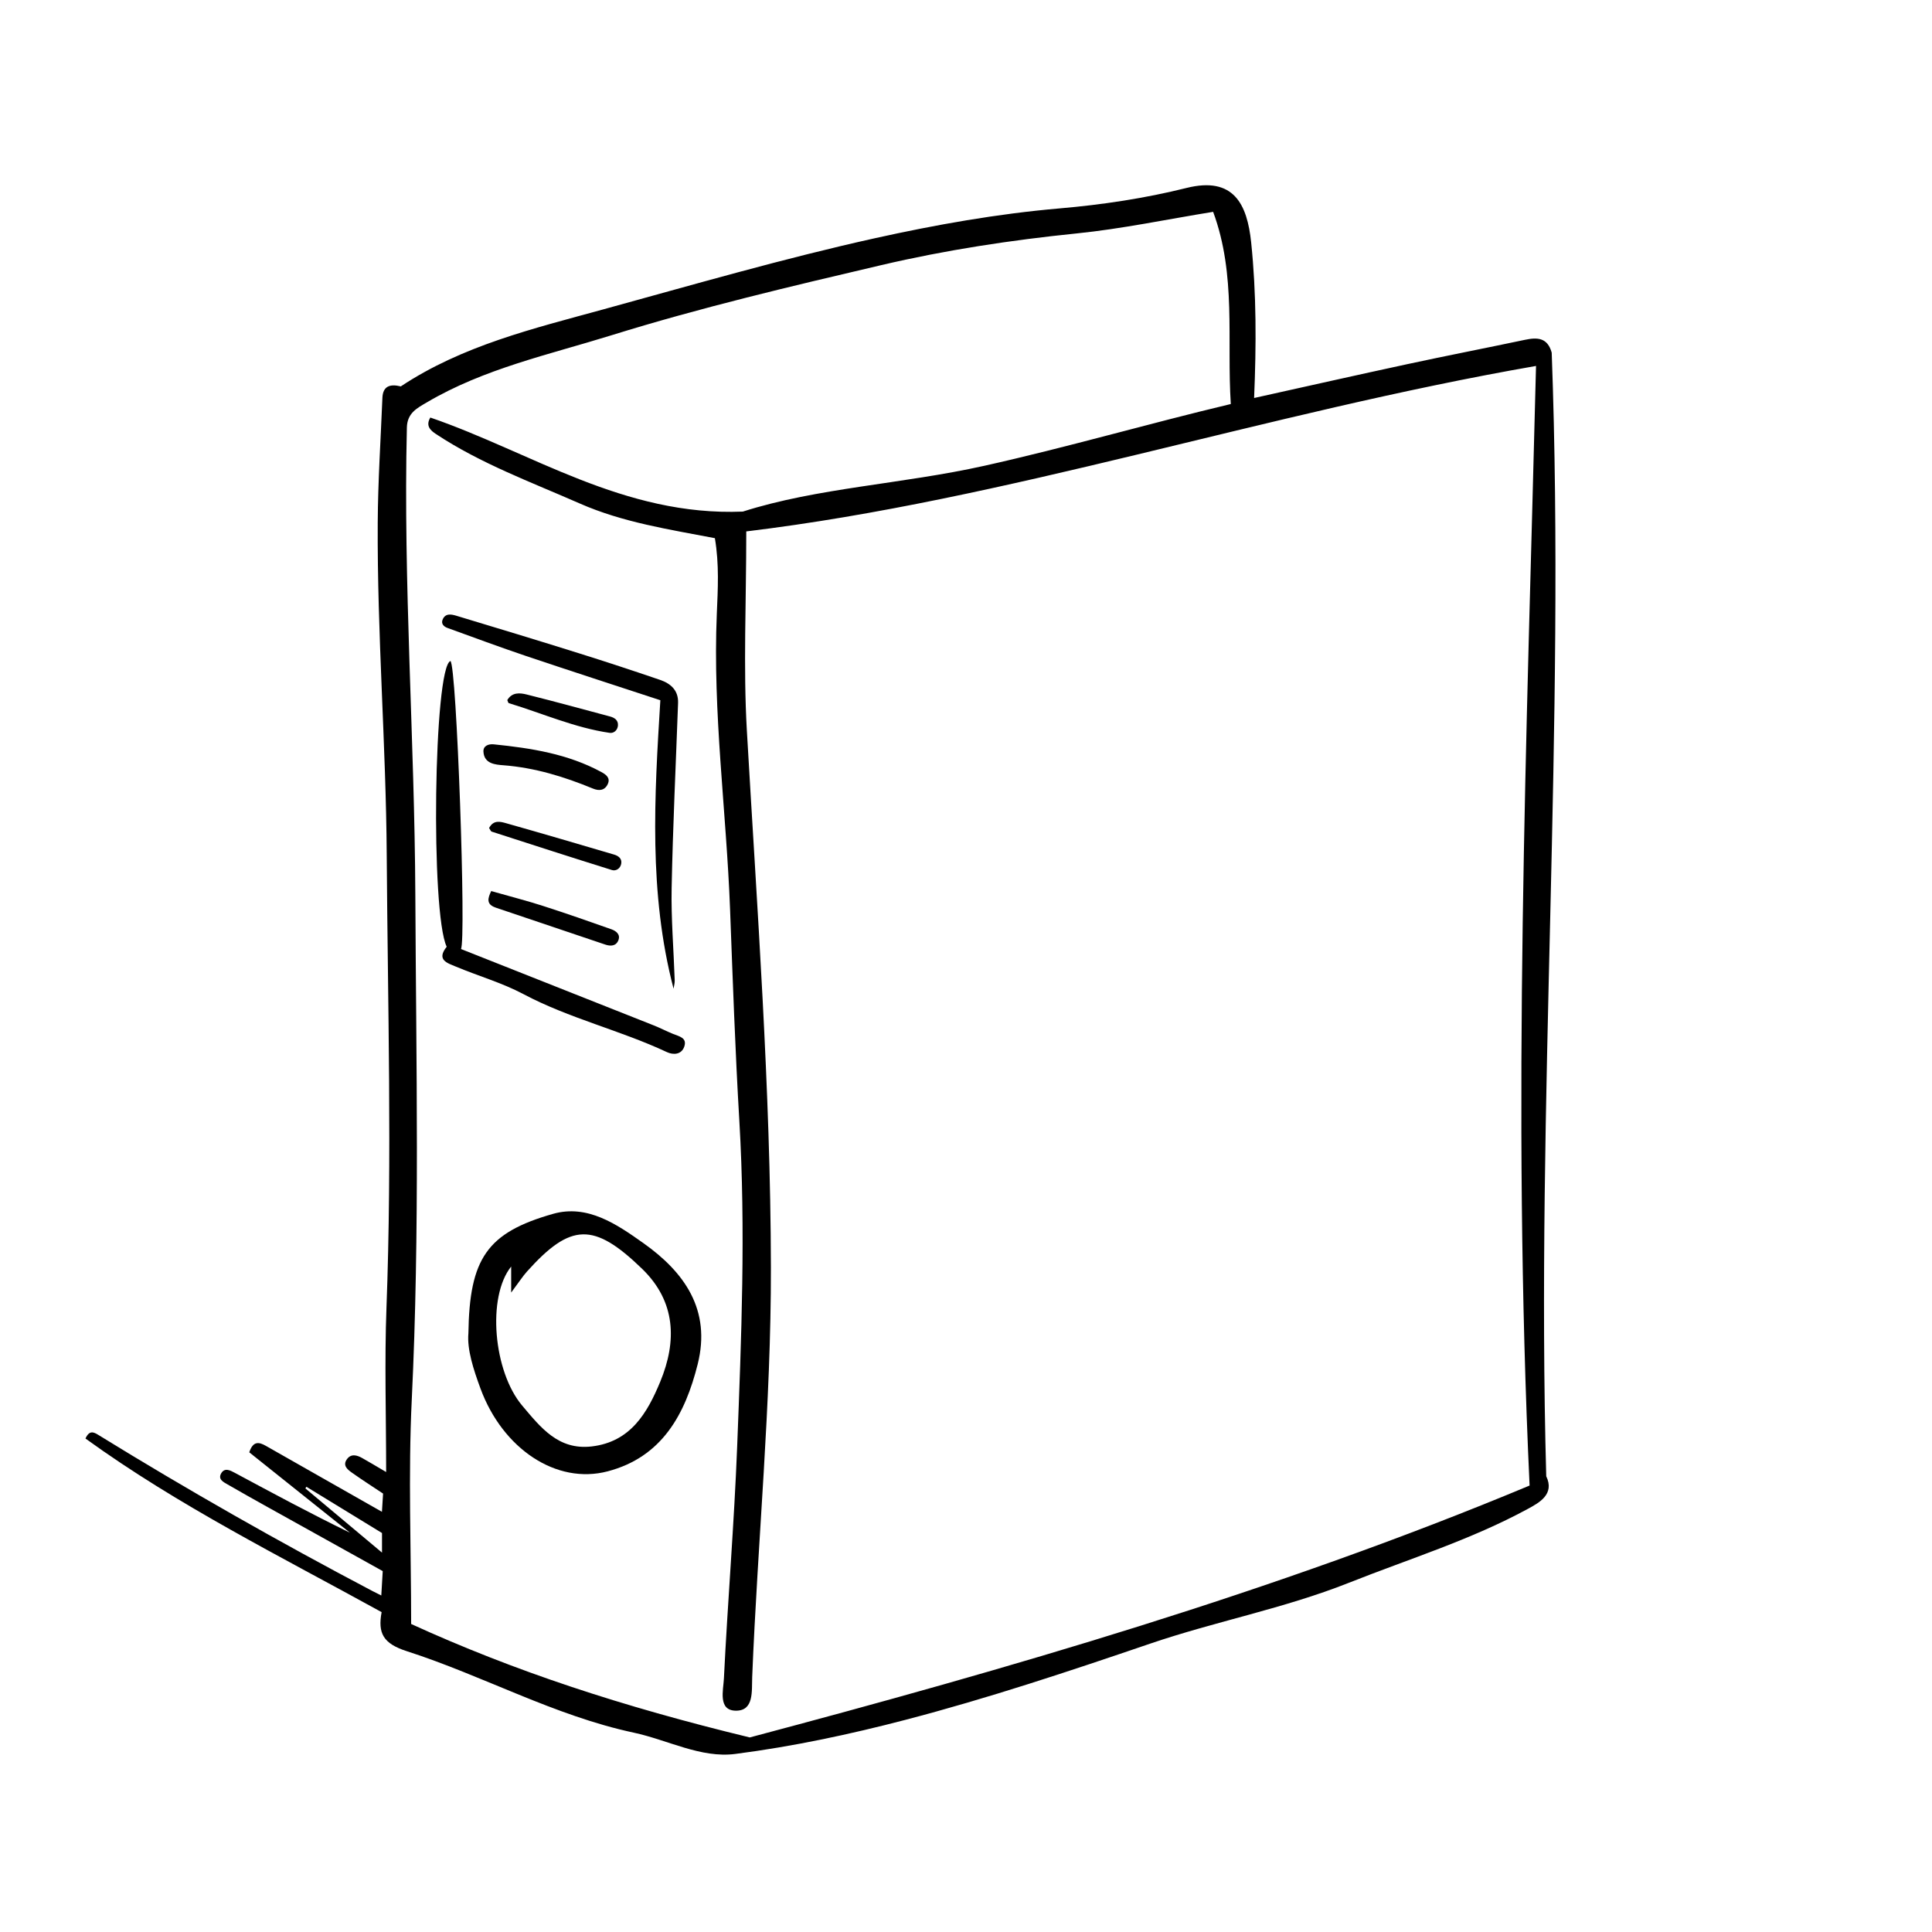
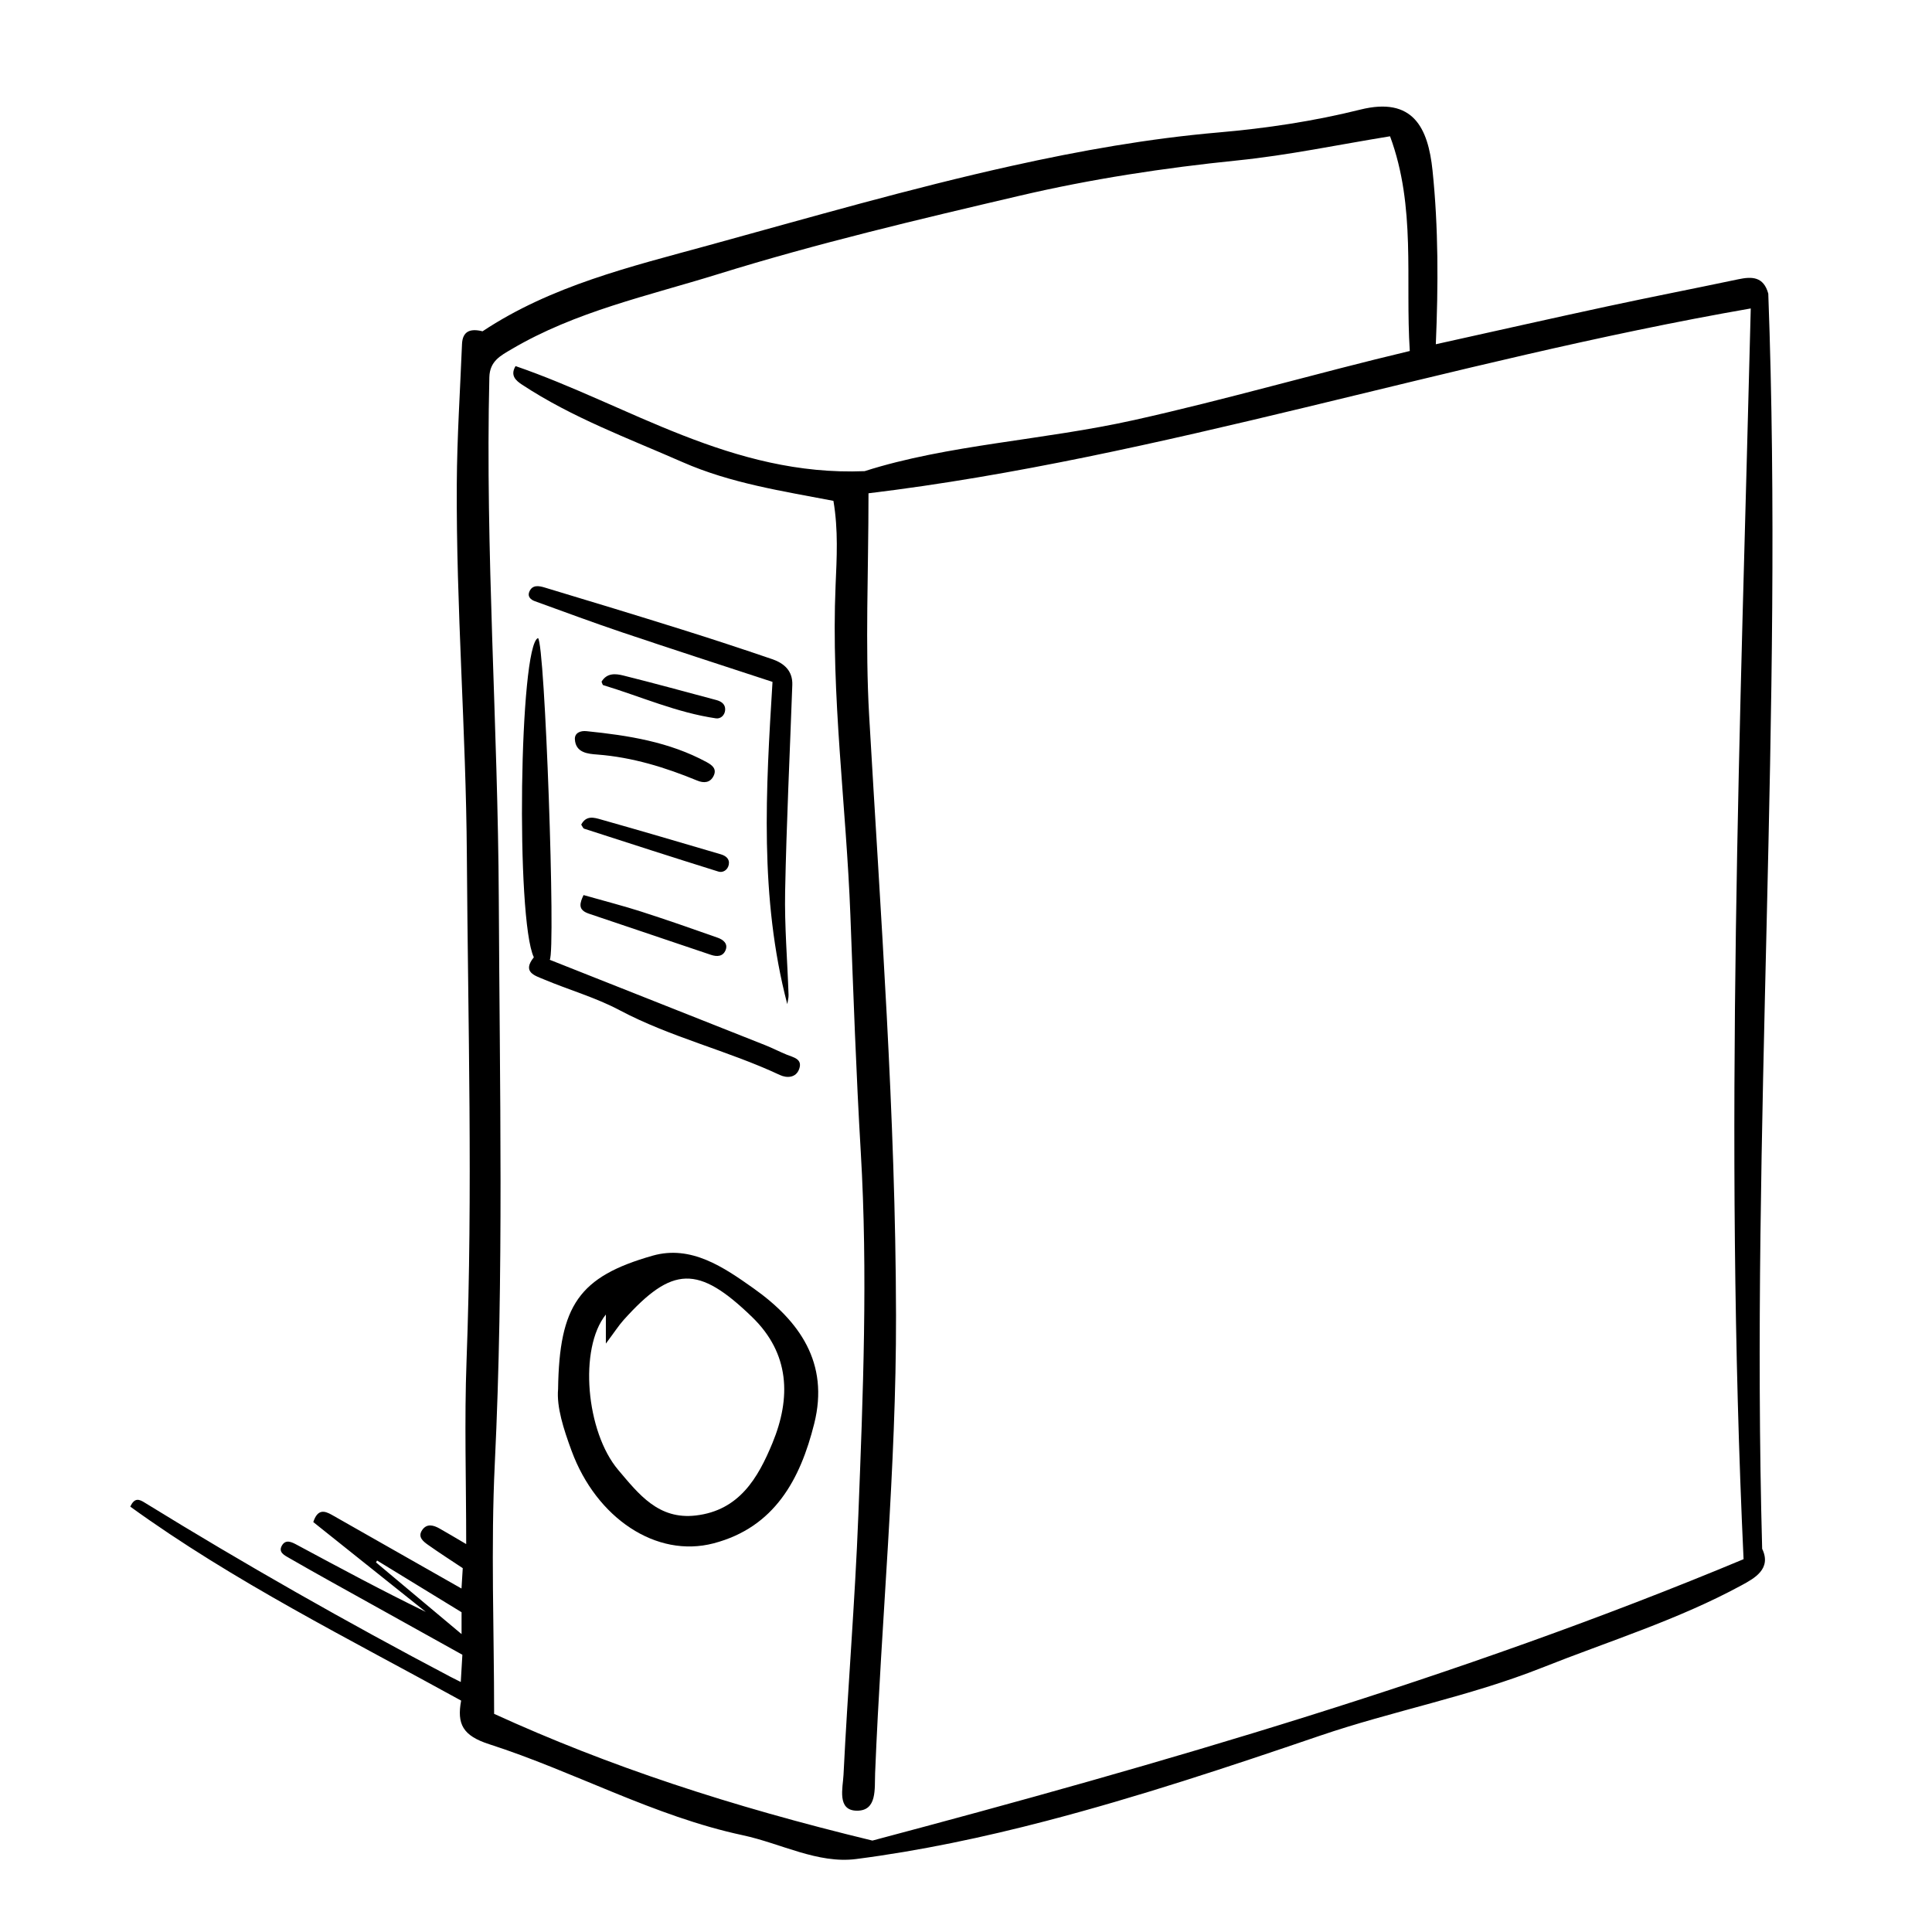
- <svg xmlns="http://www.w3.org/2000/svg" enable-background="new 0 0 283.44 283.44" height="283.44px" id="facebook_xA0_Image_1_" version="1.1" viewBox="0 0 283.44 283.44" width="283.44px" xml:space="preserve">
-   <g>
-     <path d="M58.799,56.688c9.05-6.001,19.419-8.475,29.638-11.28c13.265-3.641,26.495-7.483,39.914-10.457   c8.906-1.973,17.945-3.586,27.107-4.377c6.247-0.539,12.527-1.48,18.604-2.997c6.953-1.735,8.914,2.401,9.494,7.992   c0.779,7.505,0.759,15.05,0.432,22.82c7.646-1.693,15.092-3.375,22.555-4.982c5.715-1.23,11.455-2.346,17.175-3.552   c1.79-0.377,3.314-0.361,3.931,1.887c2.026,54.908-2.31,109.84-0.804,164.834c1.276,2.643-1.038,3.886-2.685,4.782   c-8.356,4.546-17.447,7.346-26.251,10.843c-9.517,3.779-19.57,5.659-29.181,8.938c-11.867,4.049-23.756,8.005-35.872,11.171   c-8.213,2.146-16.582,3.924-24.992,5.009c-5.039,0.65-9.911-2.06-14.881-3.123c-11.675-2.496-22.088-8.346-33.307-11.955   c-3.479-1.119-4.261-2.644-3.69-5.728c-14.779-8.148-29.828-15.615-43.447-25.471c0.569-1.255,1.211-0.945,1.868-0.54   c13.136,8.093,26.544,15.708,40.196,22.896c0.379,0.2,0.765,0.387,1.336,0.674c0.071-1.208,0.131-2.23,0.21-3.579   c-5.674-3.156-11.395-6.333-17.111-9.518c-1.884-1.05-3.765-2.106-5.632-3.185c-0.61-0.352-1.457-0.746-0.965-1.623   c0.502-0.894,1.315-0.466,1.997-0.099c5.583,2.998,11.163,6.003,16.906,8.796c-4.944-3.948-9.888-7.896-14.774-11.797   c0.573-1.736,1.467-1.499,2.444-0.943c5.647,3.207,11.293,6.416,17.02,9.671c0.056-0.903,0.109-1.764,0.165-2.675   c-1.522-1.015-3.064-2.001-4.556-3.058c-0.644-0.456-1.406-1.044-0.761-1.964c0.609-0.87,1.471-0.63,2.254-0.192   c0.997,0.558,1.975,1.151,3.515,2.053c0-8.323-0.248-16.227,0.047-24.11c0.83-22.144,0.187-44.29,0.038-66.427   c-0.109-16.24-1.414-32.474-1.32-48.732c0.035-6.107,0.438-12.212,0.685-18.318C56.171,56.67,57.186,56.287,58.799,56.688z    M109.997,254.896c37.439-9.946,77.008-21.334,114.406-36.954c-2.6-55.679-0.402-109.926,0.944-164.255   c-39.796,6.921-77.606,19.652-115.863,24.275c0,10.521-0.448,19.883,0.085,29.189c1.504,26.244,3.479,52.461,3.529,78.77   c0.038,20.086-1.937,40.077-2.745,60.122c-0.082,2.045,0.291,4.963-2.414,4.928c-2.631-0.034-1.819-3.025-1.737-4.705   c0.559-11.368,1.506-22.719,1.948-34.09c0.618-15.888,1.26-31.781,0.32-47.69c-0.612-10.358-0.971-20.732-1.364-31.102   c-0.548-14.444-2.559-28.822-1.945-43.317c0.154-3.63,0.369-7.258-0.283-11.112c-6.676-1.285-13.458-2.292-19.827-5.091   c-7.152-3.144-14.505-5.84-21.073-10.175c-0.786-0.518-1.588-1.194-0.844-2.432c14.855,5.109,28.36,14.51,45.844,13.798   c10.922-3.49,23.375-4.034,35.435-6.721c12.105-2.697,23.99-6.166,36.156-9.06c-0.608-9.414,0.843-18.908-2.592-28.196   c-6.822,1.106-13.378,2.493-20.007,3.166c-9.656,0.981-19.262,2.445-28.65,4.645c-13.265,3.108-26.551,6.239-39.592,10.291   c-9.208,2.861-18.698,4.889-27.126,9.863c-1.413,0.834-2.859,1.546-2.91,3.677c-0.546,22.869,1.132,45.697,1.24,68.547   c0.116,24.7,0.67,49.403-0.524,74.106c-0.529,10.954-0.089,21.956-0.089,32.88C75.412,245.149,91.282,250.368,109.997,254.896z    M44.951,218.12c-0.05,0.08-0.099,0.161-0.149,0.241c3.695,3.096,7.39,6.193,11.241,9.419c0-1.062,0-1.847,0-2.872   C52.393,222.675,48.672,220.398,44.951,218.12z" />
-     <path d="M68.718,195.605c0.161-10.967,2.723-14.764,12.412-17.521c5.059-1.44,9.352,1.523,13.25,4.284   c6.045,4.282,9.966,9.8,7.98,17.757c-1.837,7.359-5.228,13.634-13.206,15.731c-7.546,1.984-15.414-3.323-18.662-12.143   C69.435,200.842,68.51,197.965,68.718,195.605z M74.993,185.81c-3.579,4.466-2.604,15.412,1.62,20.406   c2.71,3.203,5.294,6.561,10.2,5.987c5.696-0.667,8.157-4.921,10.047-9.489c2.472-5.974,2.295-11.78-2.672-16.584   c-7.079-6.847-10.466-6.721-16.861,0.397c-0.643,0.716-1.167,1.541-2.334,3.102C74.993,187.57,74.993,186.769,74.993,185.81z" />
-     <path d="M65.534,138.897c-2.387-4.996-1.901-40.943,0.544-41.921c0.923,0.5,2.343,41.184,1.546,42.25   c9.41,3.726,18.848,7.46,28.281,11.206c0.962,0.382,1.885,0.863,2.844,1.255c0.879,0.359,2.091,0.552,1.637,1.864   c-0.41,1.185-1.612,1.24-2.551,0.8c-6.863-3.216-14.317-4.937-21.054-8.512c-3.142-1.668-6.64-2.657-9.938-4.045   C65.676,141.301,63.961,140.849,65.534,138.897z" />
-     <path d="M98.817,145.051c-3.674-14.039-2.806-28.217-1.939-42.321c-6.76-2.222-13.264-4.321-19.741-6.503   c-3.853-1.298-7.664-2.72-11.488-4.102c-0.527-0.19-0.953-0.597-0.727-1.188c0.393-1.025,1.311-0.818,2.053-0.595   c5.992,1.804,11.98,3.624,17.951,5.496c3.985,1.249,7.952,2.554,11.903,3.904c1.562,0.533,2.716,1.531,2.649,3.392   c-0.326,9.042-0.764,18.081-0.943,27.125c-0.089,4.517,0.298,9.043,0.45,13.565C99,144.23,98.877,144.642,98.817,145.051z" />
-     <path d="M72.464,109.202c5.463,0.557,10.852,1.399,15.761,4.063c0.698,0.379,1.367,0.867,0.929,1.786   c-0.447,0.94-1.287,1.001-2.155,0.642c-4.221-1.741-8.532-3.069-13.131-3.422c-1.19-0.091-2.849-0.206-2.944-2.008   C70.881,109.426,71.66,109.112,72.464,109.202z" />
-     <path d="M72.062,130.726c2.985,0.849,5.302,1.439,7.574,2.171c3.371,1.086,6.717,2.251,10.056,3.434   c0.683,0.242,1.373,0.754,1.027,1.619c-0.341,0.852-1.123,0.897-1.928,0.625c-5.316-1.793-10.633-3.581-15.947-5.378   c-0.669-0.226-1.31-0.546-1.163-1.411C71.757,131.326,71.999,130.894,72.062,130.726z" />
-     <path d="M71.755,121.474c0.667-1.257,1.71-0.923,2.576-0.678c5.257,1.484,10.498,3.028,15.739,4.571   c0.645,0.19,1.216,0.581,1.064,1.369c-0.133,0.688-0.764,1.091-1.354,0.907c-5.892-1.837-11.765-3.735-17.638-5.635   C71.994,121.96,71.913,121.701,71.755,121.474z" />
-     <path d="M74.424,102.707c0.706-1.182,1.852-1.066,2.855-0.816c4.088,1.019,8.151,2.137,12.222,3.224   c0.67,0.179,1.211,0.556,1.158,1.312c-0.048,0.682-0.593,1.181-1.215,1.09c-5.134-0.75-9.874-2.865-14.795-4.36   C74.55,103.127,74.512,102.891,74.424,102.707z" />
+ <svg xmlns="http://www.w3.org/2000/svg" enable-background="new 0 0 283.44 283.44" height="60" id="facebook_xA0_Image_1_" version="1.1" viewBox="0 0 60 60" width="60" xml:space="preserve">
+   <defs id="defs23" />
+   <g id="g3" transform="matrix(0.2364794,0,0,0.2364794,1.081313,-3.116803)">
+     <path d="m 58.799,56.688 c 9.05,-6.001 19.419,-8.475 29.638,-11.28 13.265,-3.641 26.495,-7.483 39.914,-10.457 8.906,-1.973 17.945,-3.586 27.107,-4.377 6.247,-0.539 12.527,-1.48 18.604,-2.997 6.953,-1.735 8.914,2.401 9.494,7.992 0.779,7.505 0.759,15.05 0.432,22.82 7.646,-1.693 15.092,-3.375 22.555,-4.982 5.715,-1.23 11.455,-2.346 17.175,-3.552 1.79,-0.377 3.314,-0.361 3.931,1.887 2.026,54.908 -2.31,109.84 -0.804,164.834 1.276,2.643 -1.038,3.886 -2.685,4.782 -8.356,4.546 -17.447,7.346 -26.251,10.843 -9.517,3.779 -19.57,5.659 -29.181,8.938 -11.867,4.049 -23.756,8.005 -35.872,11.171 -8.213,2.146 -16.582,3.924 -24.992,5.009 -5.039,0.65 -9.911,-2.06 -14.881,-3.123 -11.675,-2.496 -22.088,-8.346 -33.307,-11.955 -3.479,-1.119 -4.261,-2.644 -3.69,-5.728 -14.779,-8.148 -29.828,-15.615 -43.447,-25.471 0.569,-1.255 1.211,-0.945 1.868,-0.54 13.136,8.093 26.544,15.708 40.196,22.896 0.379,0.2 0.765,0.387 1.336,0.674 0.071,-1.208 0.131,-2.23 0.21,-3.579 -5.674,-3.156 -11.395,-6.333 -17.111,-9.518 -1.884,-1.05 -3.765,-2.106 -5.632,-3.185 -0.61,-0.352 -1.457,-0.746 -0.965,-1.623 0.502,-0.894 1.315,-0.466 1.997,-0.099 5.583,2.998 11.163,6.003 16.906,8.796 -4.944,-3.948 -9.888,-7.896 -14.774,-11.797 0.573,-1.736 1.467,-1.499 2.444,-0.943 5.647,3.207 11.293,6.416 17.02,9.671 0.056,-0.903 0.109,-1.764 0.165,-2.675 -1.522,-1.015 -3.064,-2.001 -4.556,-3.058 -0.644,-0.456 -1.406,-1.044 -0.761,-1.964 0.609,-0.87 1.471,-0.63 2.254,-0.192 0.997,0.558 1.975,1.151 3.515,2.053 0,-8.323 -0.248,-16.227 0.047,-24.11 0.83,-22.144 0.187,-44.29 0.038,-66.427 -0.109,-16.24 -1.414,-32.474 -1.32,-48.732 0.035,-6.107 0.438,-12.212 0.685,-18.318 0.07,-1.702 1.085,-2.085 2.698,-1.684 z m 51.198,198.208 c 37.439,-9.946 77.008,-21.334 114.406,-36.954 -2.6,-55.679 -0.402,-109.926 0.944,-164.255 -39.796,6.921 -77.606,19.652 -115.863,24.275 0,10.521 -0.448,19.883 0.085,29.189 1.504,26.244 3.479,52.461 3.529,78.77 0.038,20.086 -1.937,40.077 -2.745,60.122 -0.082,2.045 0.291,4.963 -2.414,4.928 -2.631,-0.034 -1.819,-3.025 -1.737,-4.705 0.559,-11.368 1.506,-22.719 1.948,-34.09 0.618,-15.888 1.26,-31.781 0.32,-47.69 -0.612,-10.358 -0.971,-20.732 -1.364,-31.102 -0.548,-14.444 -2.559,-28.822 -1.945,-43.317 0.154,-3.63 0.369,-7.258 -0.283,-11.112 C 98.202,77.67 91.42,76.663 85.051,73.864 77.899,70.72 70.546,68.024 63.978,63.689 63.192,63.171 62.39,62.495 63.134,61.257 c 14.855,5.109 28.36,14.51 45.844,13.798 10.922,-3.49 23.375,-4.034 35.435,-6.721 12.105,-2.697 23.99,-6.166 36.156,-9.06 -0.608,-9.414 0.843,-18.908 -2.592,-28.196 -6.822,1.106 -13.378,2.493 -20.007,3.166 -9.656,0.981 -19.262,2.445 -28.65,4.645 -13.265,3.108 -26.551,6.239 -39.592,10.291 -9.208,2.861 -18.698,4.889 -27.126,9.863 -1.413,0.834 -2.859,1.546 -2.91,3.677 -0.546,22.869 1.132,45.697 1.24,68.547 0.116,24.7 0.67,49.403 -0.524,74.106 -0.529,10.954 -0.089,21.956 -0.089,32.88 15.093,6.896 30.963,12.115 49.678,16.643 z M 44.951,218.12 c -0.05,0.08 -0.099,0.161 -0.149,0.241 3.695,3.096 7.39,6.193 11.241,9.419 0,-1.062 0,-1.847 0,-2.872 -3.65,-2.233 -7.371,-4.51 -11.092,-6.788 z" id="path5" />
+     <path d="m 68.718,195.605 c 0.161,-10.967 2.723,-14.764 12.412,-17.521 5.059,-1.44 9.352,1.523 13.25,4.284 6.045,4.282 9.966,9.8 7.98,17.757 -1.837,7.359 -5.228,13.634 -13.206,15.731 -7.546,1.984 -15.414,-3.323 -18.662,-12.143 -1.057,-2.871 -1.982,-5.748 -1.774,-8.108 z m 6.275,-9.795 c -3.579,4.466 -2.604,15.412 1.62,20.406 2.71,3.203 5.294,6.561 10.2,5.987 5.696,-0.667 8.157,-4.921 10.047,-9.489 2.472,-5.974 2.295,-11.78 -2.672,-16.584 -7.079,-6.847 -10.466,-6.721 -16.861,0.397 -0.643,0.716 -1.167,1.541 -2.334,3.102 0,-2.059 0,-2.86 0,-3.819 z" id="path7" />
+     <path d="m 65.534,138.897 c -2.387,-4.996 -1.901,-40.943 0.544,-41.921 0.923,0.5 2.343,41.184 1.546,42.25 9.41,3.726 18.848,7.46 28.281,11.206 0.962,0.382 1.885,0.863 2.844,1.255 0.879,0.359 2.091,0.552 1.637,1.864 -0.41,1.185 -1.612,1.24 -2.551,0.8 -6.863,-3.216 -14.317,-4.937 -21.054,-8.512 -3.142,-1.668 -6.64,-2.657 -9.938,-4.045 -1.167,-0.493 -2.882,-0.945 -1.309,-2.897 z" id="path9" />
+     <path d="m 98.817,145.051 c -3.674,-14.039 -2.806,-28.217 -1.939,-42.321 -6.76,-2.222 -13.264,-4.321 -19.741,-6.503 -3.853,-1.298 -7.664,-2.72 -11.488,-4.102 -0.527,-0.19 -0.953,-0.597 -0.727,-1.188 0.393,-1.025 1.311,-0.818 2.053,-0.595 5.992,1.804 11.98,3.624 17.951,5.496 3.985,1.249 7.952,2.554 11.903,3.904 1.562,0.533 2.716,1.531 2.649,3.392 -0.326,9.042 -0.764,18.081 -0.943,27.125 -0.089,4.517 0.298,9.043 0.45,13.565 0.015,0.406 -0.108,0.818 -0.168,1.227 z" id="path11" />
+     <path d="m 72.464,109.202 c 5.463,0.557 10.852,1.399 15.761,4.063 0.698,0.379 1.367,0.867 0.929,1.786 -0.447,0.94 -1.287,1.001 -2.155,0.642 -4.221,-1.741 -8.532,-3.069 -13.131,-3.422 -1.19,-0.091 -2.849,-0.206 -2.944,-2.008 -0.043,-0.837 0.736,-1.151 1.54,-1.061 z" id="path13" />
+     <path d="m 72.062,130.726 c 2.985,0.849 5.302,1.439 7.574,2.171 3.371,1.086 6.717,2.251 10.056,3.434 0.683,0.242 1.373,0.754 1.027,1.619 -0.341,0.852 -1.123,0.897 -1.928,0.625 -5.316,-1.793 -10.633,-3.581 -15.947,-5.378 -0.669,-0.226 -1.31,-0.546 -1.163,-1.411 0.076,-0.46 0.318,-0.892 0.381,-1.06 z" id="path15" />
+     <path d="m 71.755,121.474 c 0.667,-1.257 1.71,-0.923 2.576,-0.678 5.257,1.484 10.498,3.028 15.739,4.571 0.645,0.19 1.216,0.581 1.064,1.369 -0.133,0.688 -0.764,1.091 -1.354,0.907 -5.892,-1.837 -11.765,-3.735 -17.638,-5.635 -0.148,-0.048 -0.229,-0.307 -0.387,-0.534 z" id="path17" />
+     <path d="m 74.424,102.707 c 0.706,-1.182 1.852,-1.066 2.855,-0.816 4.088,1.019 8.151,2.137 12.222,3.224 0.67,0.179 1.211,0.556 1.158,1.312 -0.048,0.682 -0.593,1.181 -1.215,1.09 -5.134,-0.75 -9.874,-2.865 -14.795,-4.36 -0.099,-0.03 -0.137,-0.266 -0.225,-0.45 z" id="path19" />
  </g>
</svg>
